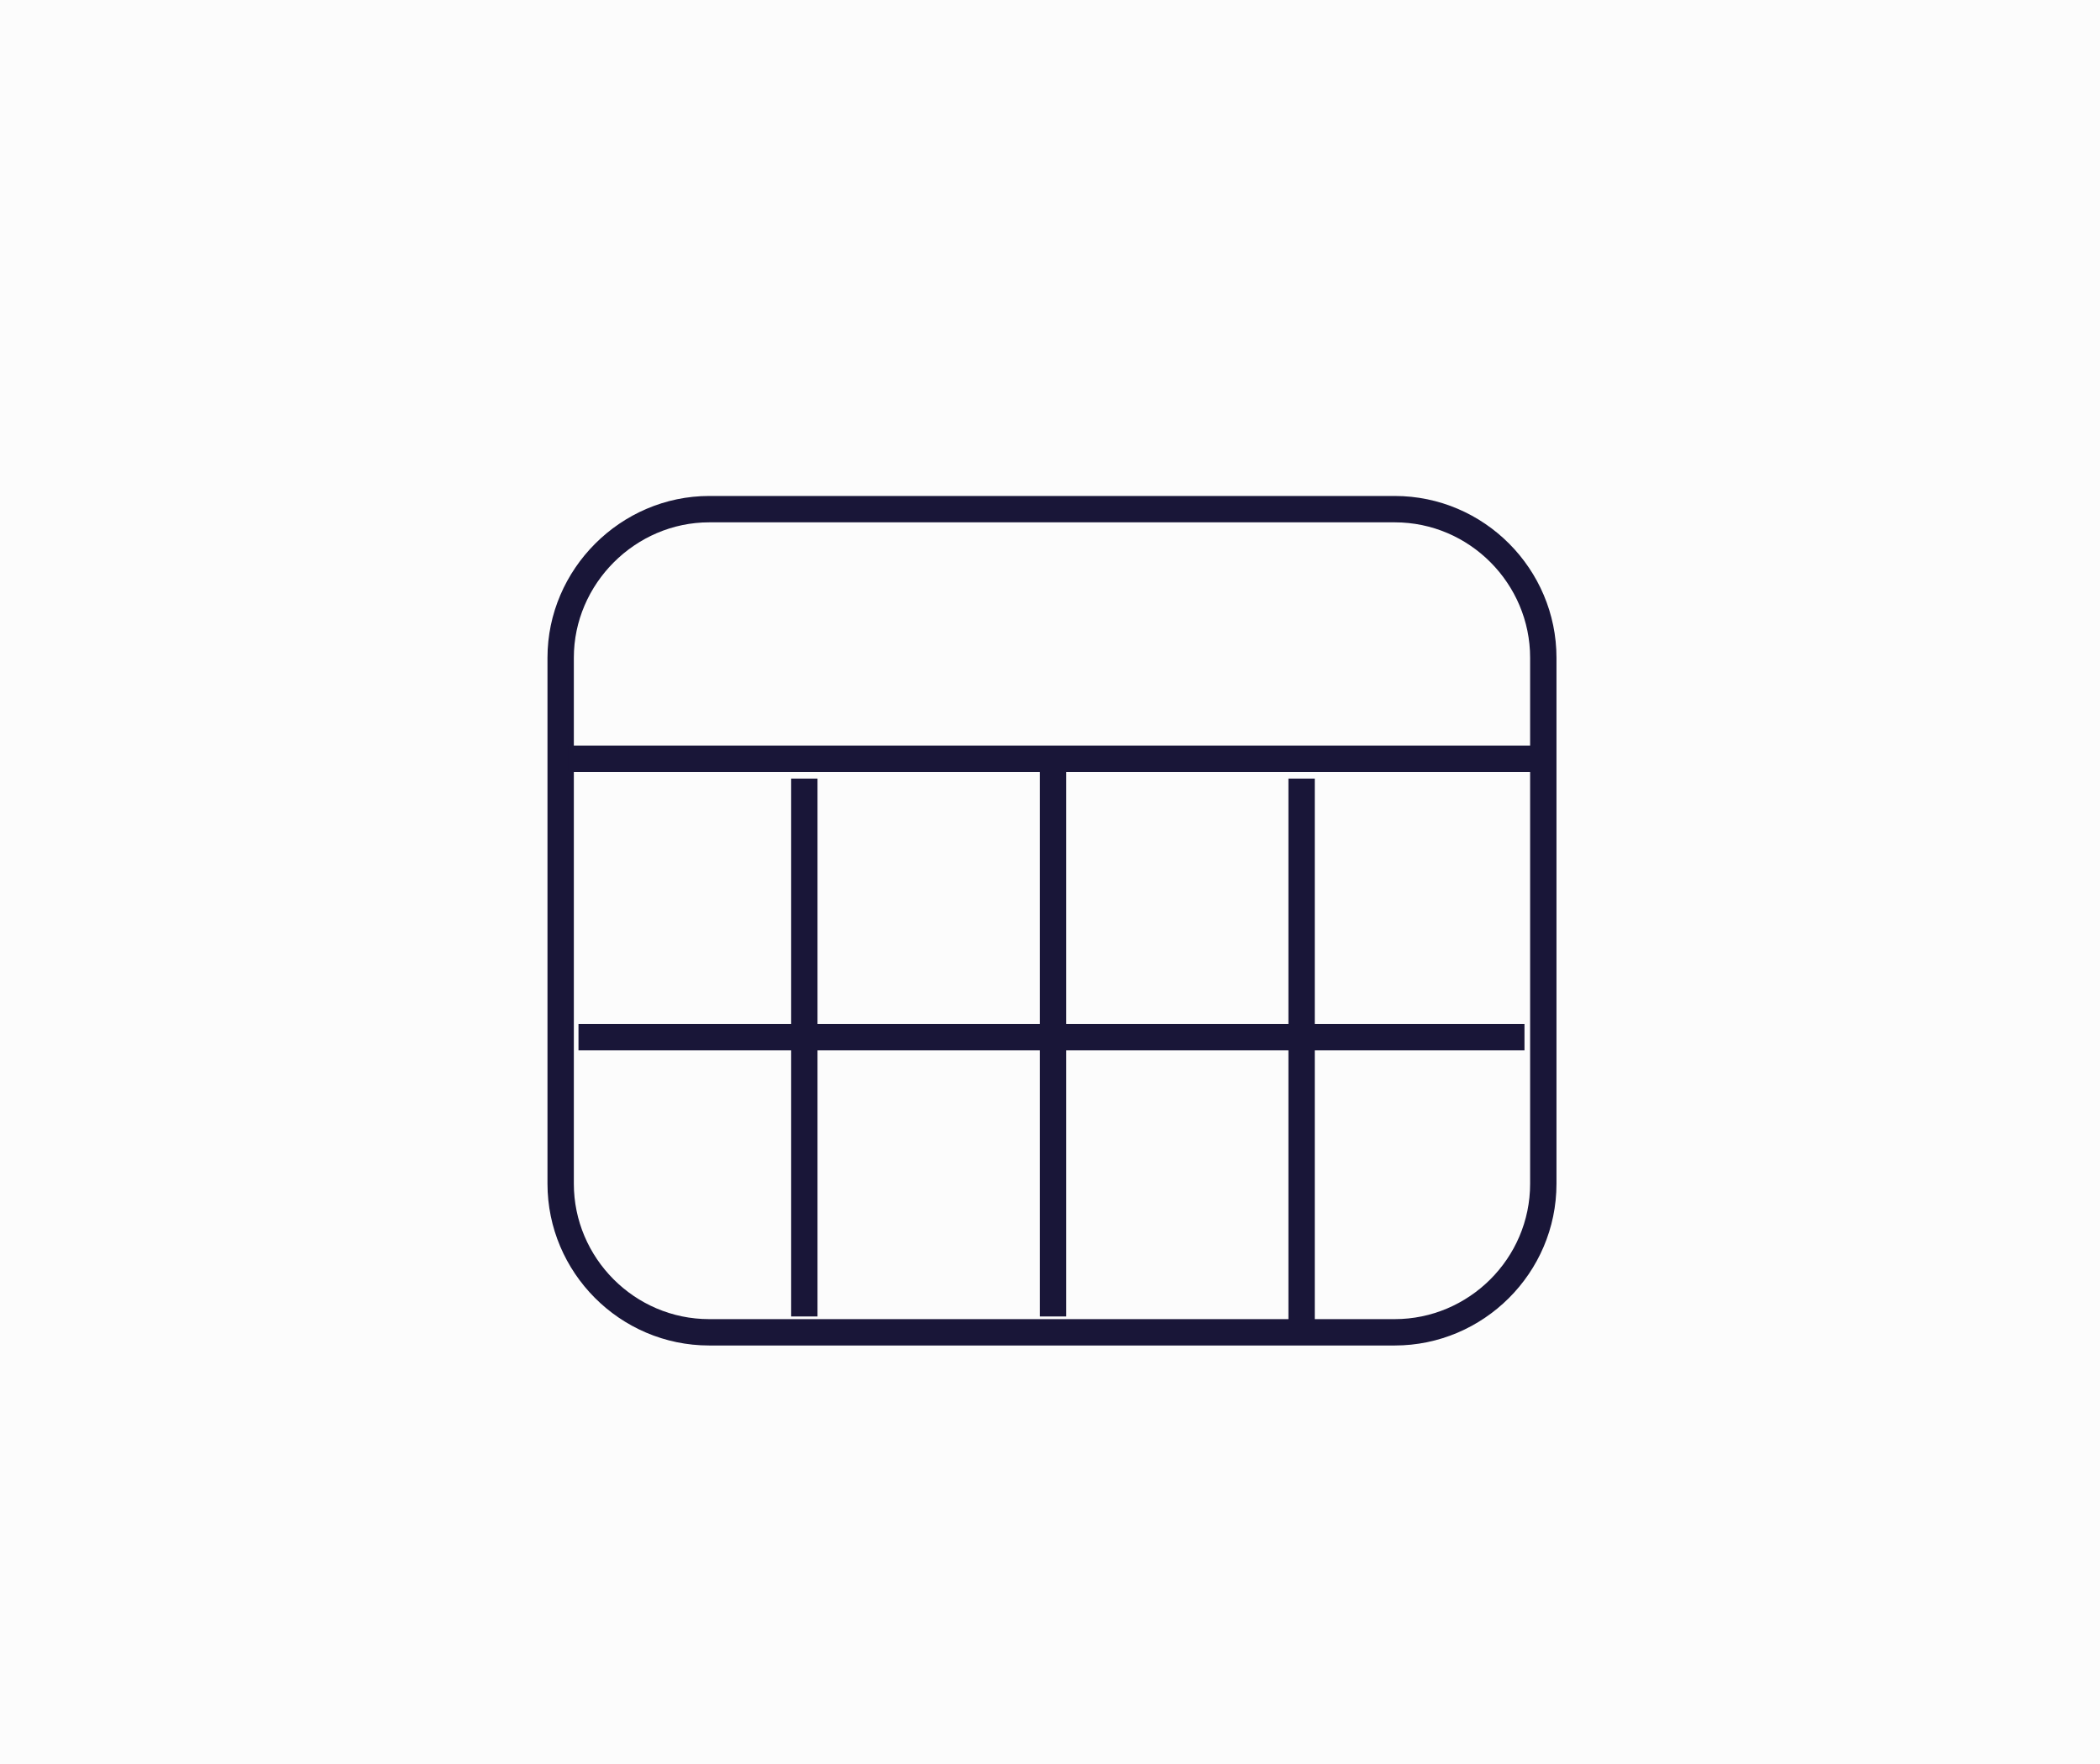
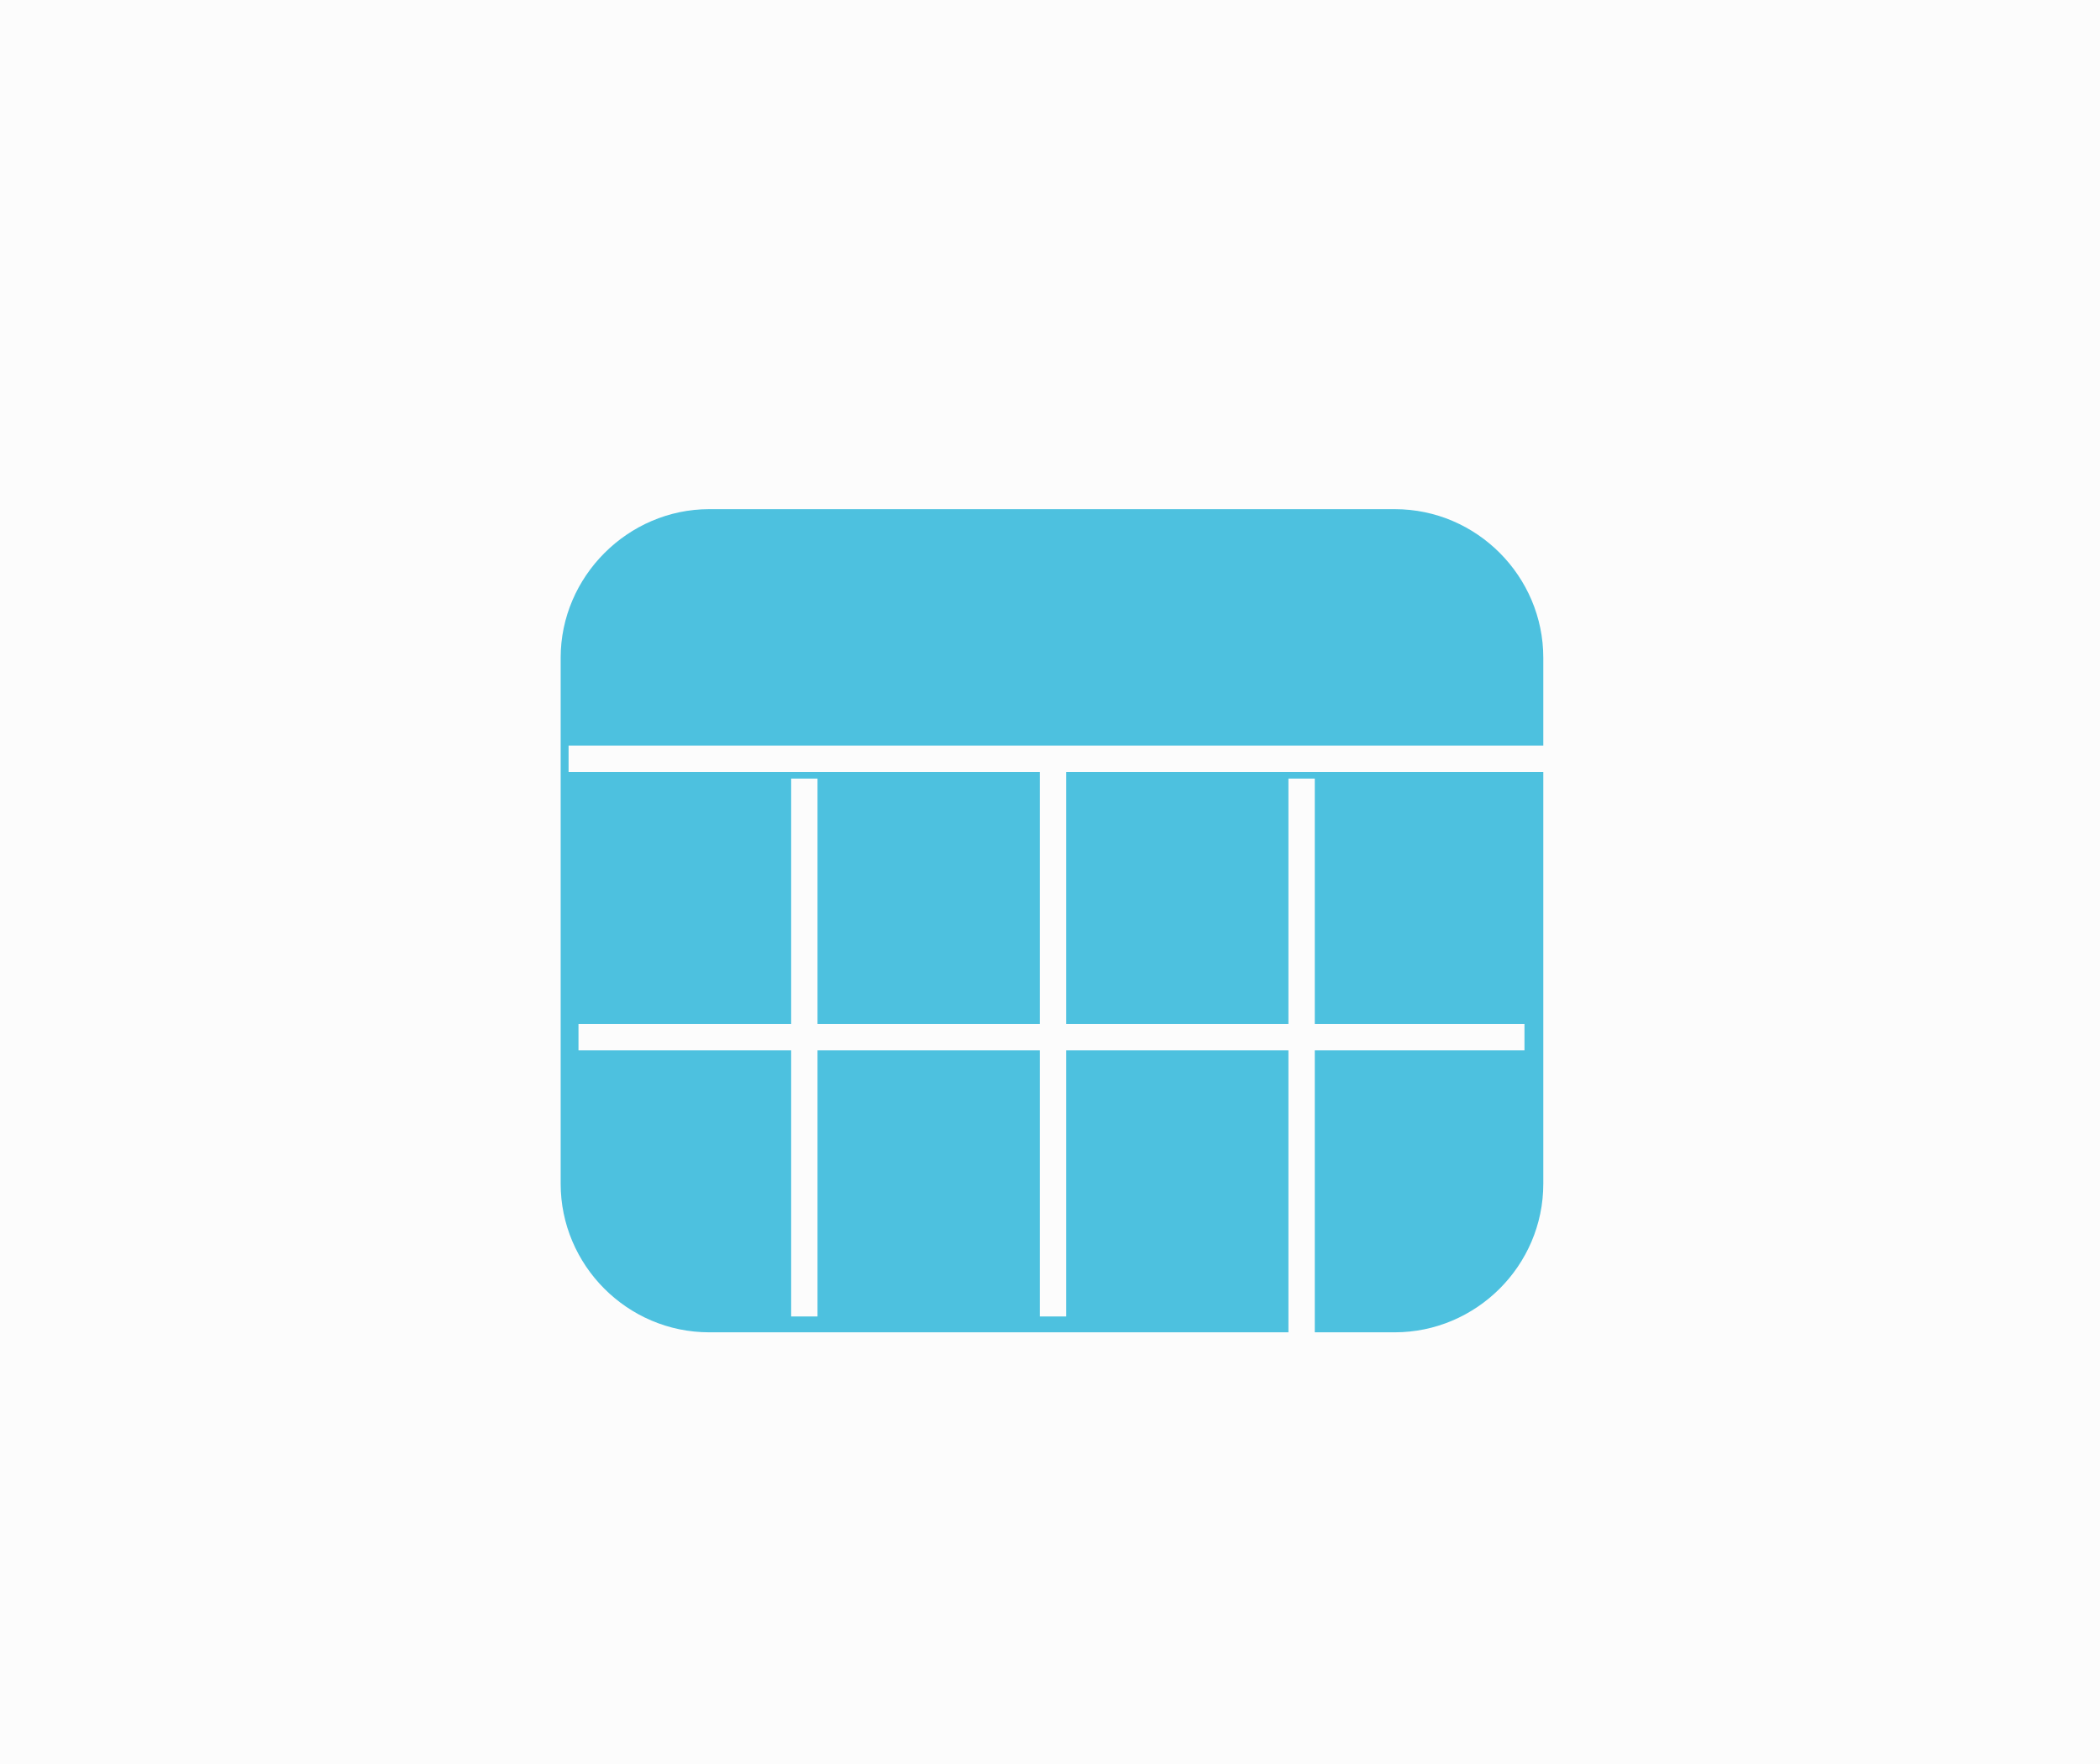
<svg xmlns="http://www.w3.org/2000/svg" version="1.1" id="Layer_1" x="0px" y="0px" viewBox="0 0 212 178" enable-background="new 0 0 212 178" xml:space="preserve">
  <rect x="-11" y="-9.3" fill="#FCFCFC" width="237.1" height="197.3" />
  <g>
-     <path fill="#FCFCFC" stroke="#191638" stroke-width="2.661" stroke-miterlimit="10" d="M140.8,134.5H71.6c-8.3,0-15-6.8-15-15V66.4   c0-8.2,6.8-15,15-15h69.2c8.3,0,15,6.8,15,15v53.1C155.8,127.8,149,134.5,140.8,134.5z" />
-     <line fill="#FCFCFC" stroke="#191638" stroke-width="2.661" stroke-miterlimit="10" x1="57.4" y1="76.6" x2="155.9" y2="76.6" />
-     <line fill="#FCFCFC" stroke="#191638" stroke-width="2.661" stroke-miterlimit="10" x1="58.4" y1="104.7" x2="153.9" y2="104.7" />
-     <line fill="#FCFCFC" stroke="#191638" stroke-width="2.661" stroke-miterlimit="10" x1="81.2" y1="78.6" x2="81.2" y2="132.9" />
-     <line fill="#FCFCFC" stroke="#191638" stroke-width="2.661" stroke-miterlimit="10" x1="106.3" y1="77.6" x2="106.3" y2="132.9" />
-     <line fill="#FCFCFC" stroke="#191638" stroke-width="2.661" stroke-miterlimit="10" x1="131.4" y1="78.6" x2="131.4" y2="134.9" />
+     <path fill="#4DC1DF" d="M140.8,134.5H71.6c-8.3,0-15-6.8-15-15V66.4c0-8.2,6.8-15,15-15h69.2c8.3,0,15,6.8,15,15v53.1   C155.8,127.8,149,134.5,140.8,134.5z" />
+     <line fill="#4DC1DF" stroke="#FCFCFC" stroke-width="2.661" stroke-miterlimit="10" x1="57.4" y1="76.6" x2="155.9" y2="76.6" />
+     <line fill="#4DC1DF" stroke="#FCFCFC" stroke-width="2.661" stroke-miterlimit="10" x1="58.4" y1="104.7" x2="153.9" y2="104.7" />
+     <line fill="#4DC1DF" stroke="#FCFCFC" stroke-width="2.661" stroke-miterlimit="10" x1="81.2" y1="78.6" x2="81.2" y2="132.9" />
+     <line fill="#4DC1DF" stroke="#FCFCFC" stroke-width="2.661" stroke-miterlimit="10" x1="106.3" y1="77.6" x2="106.3" y2="132.9" />
+     <line fill="#4DC1DF" stroke="#FCFCFC" stroke-width="2.661" stroke-miterlimit="10" x1="131.4" y1="78.6" x2="131.4" y2="134.9" />
  </g>
</svg>
